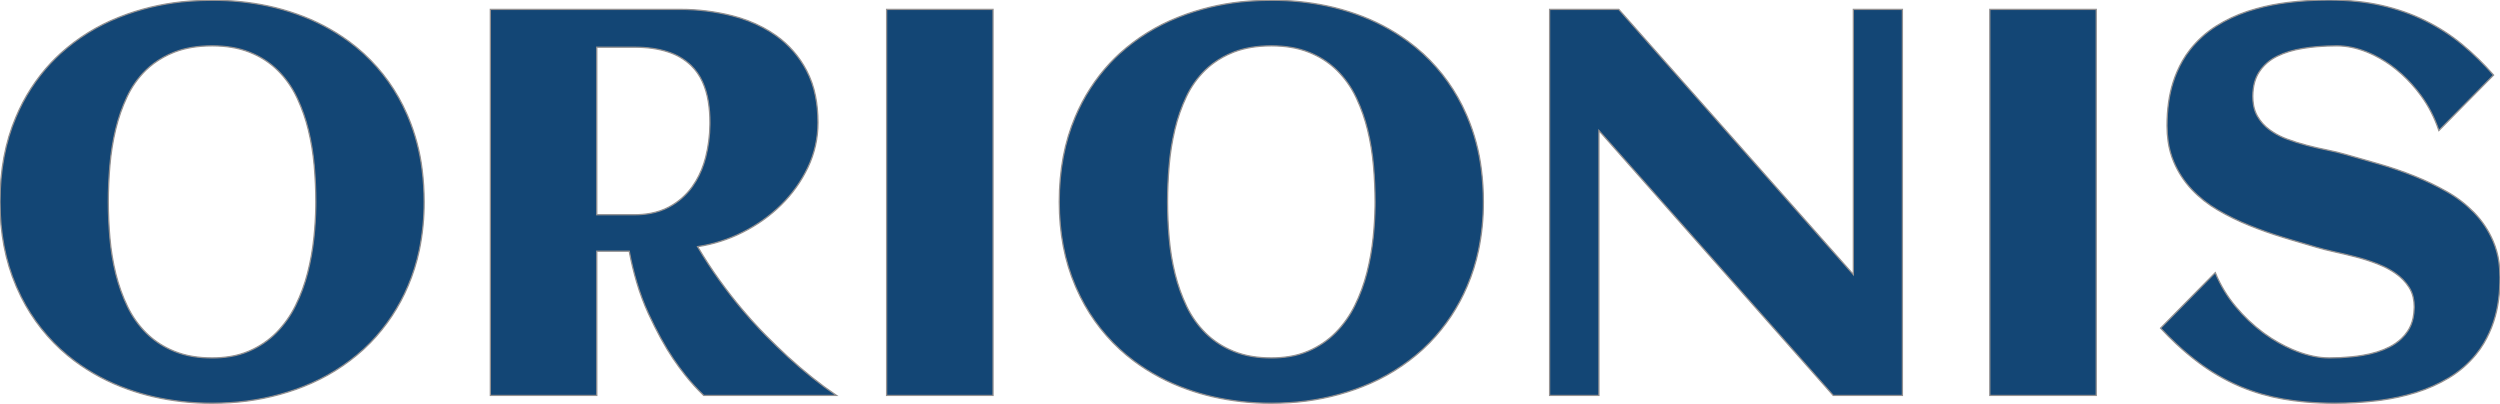
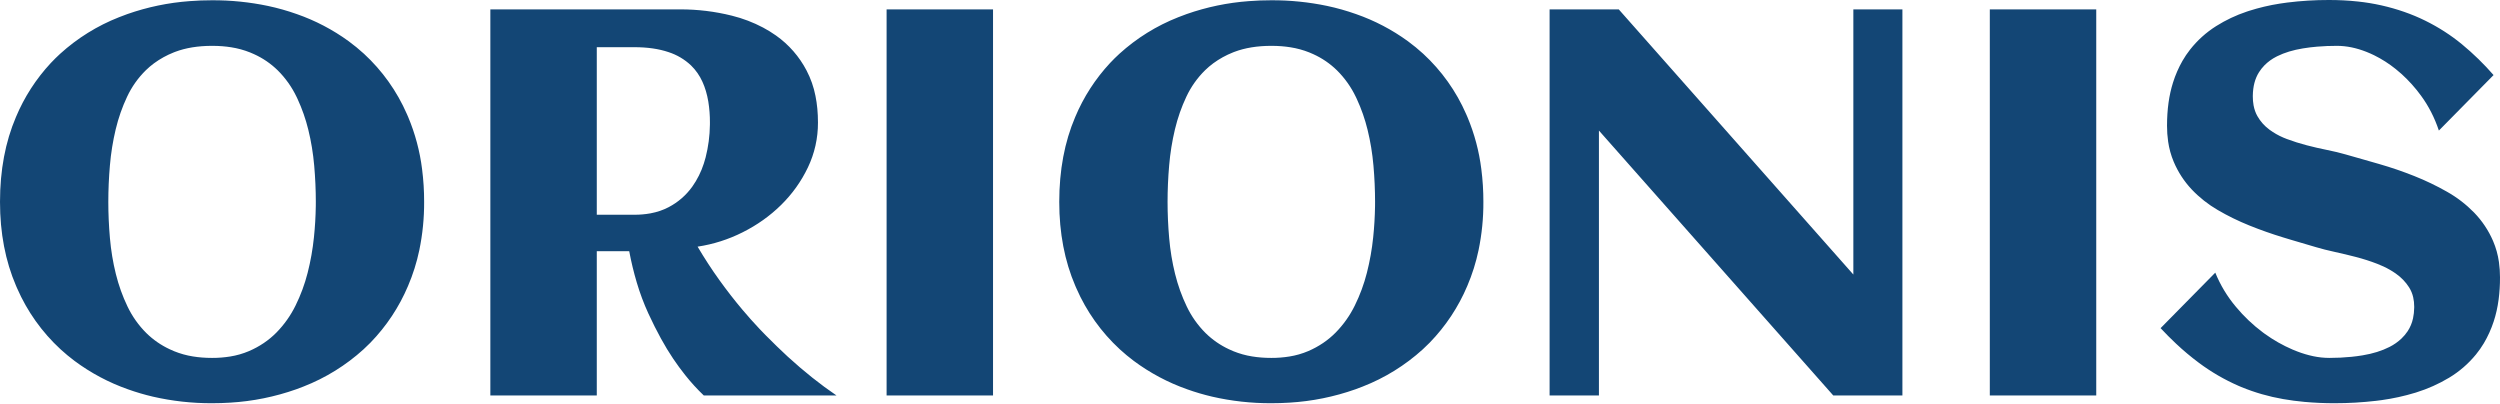
<svg xmlns="http://www.w3.org/2000/svg" width="1821.292" height="293.753" viewBox="0 0 1821.292 293.753">
-   <g id="svgGroup" stroke-linecap="round" fill-rule="evenodd" font-size="9pt" stroke="#949191" stroke-width="0.25mm" fill="#134675" style="stroke:#949191;stroke-width:0.25mm;fill:#134675">
+   <g id="svgGroup" stroke-linecap="round" fill-rule="evenodd" font-size="9pt" fill="#134675" style="fill:#134675">
    <path d="M 1164.846 95.118 L 1164.846 288.087 L 1128.908 288.087 L 1128.908 6.837 L 1179.299 6.837 L 1350.197 200.001 L 1350.197 6.837 L 1385.939 6.837 L 1385.939 288.087 L 1335.549 288.087 L 1164.846 95.118 Z M 1574.025 239.063 L 1613.869 198.633 A 93.138 93.138 0 0 0 1628.908 223.536 A 115.082 115.082 0 0 0 1648.483 242.127 A 107.22 107.22 0 0 0 1649.904 243.165 A 105.753 105.753 0 0 0 1670.191 254.667 A 97.097 97.097 0 0 0 1673.635 256.055 A 76.067 76.067 0 0 0 1685.234 259.497 A 57.229 57.229 0 0 0 1696.877 260.743 A 159.199 159.199 0 0 0 1713.123 259.944 A 133.875 133.875 0 0 0 1721.096 258.887 Q 1732.424 257.032 1740.822 252.735 A 36.623 36.623 0 0 0 1749.522 246.634 A 32.095 32.095 0 0 0 1754.006 241.309 A 27.224 27.224 0 0 0 1757.939 231.859 Q 1758.738 228.213 1758.788 224.002 A 47.594 47.594 0 0 0 1758.791 223.438 A 30.304 30.304 0 0 0 1758.036 216.513 A 23.062 23.062 0 0 0 1755.08 209.376 Q 1751.369 203.516 1745.412 199.317 A 58.954 58.954 0 0 0 1736.437 194.143 A 70.341 70.341 0 0 0 1731.838 192.188 A 143.632 143.632 0 0 0 1716.311 187.208 A 408.656 408.656 0 0 0 1700.783 183.497 Q 1693.166 181.837 1687.307 180.079 A 1597.078 1597.078 0 0 1 1669.472 174.824 A 1814.496 1814.496 0 0 1 1663.283 172.95 A 298.117 298.117 0 0 1 1638.674 164.258 Q 1626.564 159.376 1615.725 153.028 A 85.178 85.178 0 0 1 1596.682 137.989 A 67.901 67.901 0 0 1 1583.596 117.872 A 59.529 59.529 0 0 1 1579.519 103.099 A 78.814 78.814 0 0 1 1578.713 91.602 Q 1578.713 73.829 1583.107 60.059 A 80.248 80.248 0 0 1 1589.96 44.349 A 68.319 68.319 0 0 1 1595.51 36.133 Q 1603.518 25.977 1614.455 19.044 A 103.355 103.355 0 0 1 1636.851 8.446 A 114.929 114.929 0 0 1 1638.479 7.911 A 150.344 150.344 0 0 1 1660.839 2.634 A 170.074 170.074 0 0 1 1666.311 1.856 A 241.519 241.519 0 0 1 1696.486 0.001 A 197.402 197.402 0 0 1 1717.824 1.103 A 151.817 151.817 0 0 1 1734.865 3.907 Q 1752.15 7.813 1766.799 15.04 Q 1781.447 22.266 1793.654 32.325 A 195.451 195.451 0 0 1 1816.604 54.688 L 1776.76 95.118 Q 1772.072 81.055 1763.772 69.727 A 103.761 103.761 0 0 0 1749.669 53.994 A 93.318 93.318 0 0 0 1745.314 50.294 A 85.514 85.514 0 0 0 1729.531 40.223 A 76.475 76.475 0 0 0 1724.025 37.794 Q 1712.893 33.399 1702.541 33.399 A 171.005 171.005 0 0 0 1688.06 33.986 A 134.346 134.346 0 0 0 1677.736 35.255 Q 1666.989 37.015 1659.142 40.885 A 47.484 47.484 0 0 0 1658.303 41.309 A 33.517 33.517 0 0 0 1649.674 47.609 A 30.189 30.189 0 0 0 1645.705 52.637 Q 1641.336 59.571 1641.216 69.739 A 48.871 48.871 0 0 0 1641.213 70.313 A 35.56 35.56 0 0 0 1641.761 76.718 Q 1642.562 81.092 1644.533 84.571 A 31.658 31.658 0 0 0 1653.42 94.532 A 50.471 50.471 0 0 0 1663.432 100.23 A 57.958 57.958 0 0 0 1666.018 101.27 Q 1673.049 103.907 1680.568 105.86 A 268.567 268.567 0 0 0 1695.412 109.278 A 184.273 184.273 0 0 1 1702.419 110.816 A 142.916 142.916 0 0 1 1708.791 112.501 A 5672.512 5672.512 0 0 1 1720.803 115.919 A 6555.66 6555.66 0 0 1 1733.4 119.532 A 271.413 271.413 0 0 1 1758.791 128.223 Q 1771.291 133.204 1782.619 139.649 A 88.194 88.194 0 0 1 1802.407 154.842 A 83.54 83.54 0 0 1 1802.541 154.981 A 68.934 68.934 0 0 1 1816.213 175.489 A 59.73 59.73 0 0 1 1820.516 190.921 A 78.358 78.358 0 0 1 1821.291 202.149 A 122.078 122.078 0 0 1 1820.299 218.107 Q 1819.157 226.759 1816.701 234.18 A 79.436 79.436 0 0 1 1809.514 250.065 A 68.037 68.037 0 0 1 1803.811 258.204 A 75.591 75.591 0 0 1 1784.182 275.196 A 109.685 109.685 0 0 1 1760.309 285.874 A 121.326 121.326 0 0 1 1759.475 286.133 A 158.047 158.047 0 0 1 1735.096 291.485 A 177.332 177.332 0 0 1 1731.154 291.993 A 259.732 259.732 0 0 1 1700.783 293.751 A 239.408 239.408 0 0 1 1678.92 292.793 A 190.563 190.563 0 0 1 1663.283 290.723 A 144.931 144.931 0 0 1 1632.859 281.957 A 134.979 134.979 0 0 1 1630.959 281.153 A 146.297 146.297 0 0 1 1601.857 264.258 A 188.787 188.787 0 0 1 1585.309 250.382 A 238.809 238.809 0 0 1 1574.025 239.063 Z M 434.768 183.008 L 434.768 288.087 L 357.229 288.087 L 357.229 6.837 L 495.51 6.837 A 153.281 153.281 0 0 1 533.205 11.426 A 100.234 100.234 0 0 1 555.957 20.102 A 88.42 88.42 0 0 1 565.334 25.88 A 72.09 72.09 0 0 1 587.6 51.368 A 68.013 68.013 0 0 1 594.077 69.844 Q 595.9 78.821 595.9 89.258 A 74.933 74.933 0 0 1 588.576 121.973 Q 581.252 137.305 569.045 149.317 Q 556.838 161.329 541.018 169.239 A 109.005 109.005 0 0 1 508.205 179.688 Q 515.822 192.579 524.123 204.102 Q 532.424 215.626 540.92 225.684 A 333.993 333.993 0 0 0 553.346 239.615 A 288.501 288.501 0 0 0 557.814 244.239 Q 566.213 252.735 573.83 259.766 Q 591.799 276.173 609.377 288.087 L 512.697 288.087 A 146.363 146.363 0 0 1 499.194 273.283 A 184.849 184.849 0 0 1 490.432 261.329 Q 481.447 248.048 472.365 228.419 A 169.408 169.408 0 0 1 463.901 205.827 A 226.972 226.972 0 0 1 458.4 183.008 L 434.768 183.008 Z M 305.482 182.226 A 169.617 169.617 0 0 0 308.986 147.071 A 184.292 184.292 0 0 0 307.485 123.169 A 143.643 143.643 0 0 0 297.365 85.255 A 150.568 150.568 0 0 0 296.444 83.139 A 130.827 130.827 0 0 0 265.139 39.161 A 133.629 133.629 0 0 0 254.001 30.027 A 146.019 146.019 0 0 0 216.213 10.255 A 167.017 167.017 0 0 0 195.202 4.324 A 194.352 194.352 0 0 0 154.494 0.196 A 209.91 209.91 0 0 0 138.112 0.825 A 175.872 175.872 0 0 0 92.775 10.255 A 162.486 162.486 0 0 0 86.673 12.56 A 139.971 139.971 0 0 0 43.85 39.161 A 126.396 126.396 0 0 0 37.032 45.888 A 133.252 133.252 0 0 0 11.623 85.255 Q 0.002 112.501 0.002 147.071 Q 0.002 181.055 11.721 208.301 A 151.582 151.582 0 0 0 12.462 209.996 A 132.413 132.413 0 0 0 44.143 254.493 A 135.503 135.503 0 0 0 54.266 262.891 A 146.887 146.887 0 0 0 93.166 283.594 A 165.96 165.96 0 0 0 111.44 288.977 A 188.69 188.69 0 0 0 154.494 293.751 A 205.754 205.754 0 0 0 167.71 293.332 A 175.13 175.13 0 0 0 215.822 283.594 A 163.763 163.763 0 0 0 221.065 281.613 A 141.763 141.763 0 0 0 264.846 254.493 A 128.506 128.506 0 0 0 269.881 249.627 A 134.058 134.058 0 0 0 297.268 208.301 A 138.185 138.185 0 0 0 305.482 182.226 Z M 1077.161 182.226 A 169.617 169.617 0 0 0 1080.666 147.071 A 184.292 184.292 0 0 0 1079.165 123.169 A 143.643 143.643 0 0 0 1069.045 85.255 A 150.568 150.568 0 0 0 1068.123 83.139 A 130.827 130.827 0 0 0 1036.818 39.161 A 133.629 133.629 0 0 0 1025.681 30.027 A 146.019 146.019 0 0 0 987.893 10.255 A 167.017 167.017 0 0 0 966.882 4.324 A 194.352 194.352 0 0 0 926.174 0.196 A 209.91 209.91 0 0 0 909.792 0.825 A 175.872 175.872 0 0 0 864.455 10.255 A 162.486 162.486 0 0 0 858.352 12.56 A 139.971 139.971 0 0 0 815.529 39.161 A 126.396 126.396 0 0 0 808.712 45.888 A 133.252 133.252 0 0 0 783.303 85.255 Q 771.682 112.501 771.682 147.071 Q 771.682 181.055 783.4 208.301 A 151.582 151.582 0 0 0 784.142 209.996 A 132.413 132.413 0 0 0 815.822 254.493 A 135.503 135.503 0 0 0 825.945 262.891 A 146.887 146.887 0 0 0 864.846 283.594 A 165.96 165.96 0 0 0 883.12 288.977 A 188.69 188.69 0 0 0 926.174 293.751 A 205.754 205.754 0 0 0 939.39 293.332 A 175.13 175.13 0 0 0 987.502 283.594 A 163.763 163.763 0 0 0 992.745 281.613 A 141.763 141.763 0 0 0 1036.525 254.493 A 128.506 128.506 0 0 0 1041.561 249.627 A 134.058 134.058 0 0 0 1068.947 208.301 A 138.185 138.185 0 0 0 1077.161 182.226 Z M 723.439 6.837 L 723.439 288.087 L 645.9 288.087 L 645.9 6.837 L 723.439 6.837 Z M 1527.15 6.837 L 1527.15 288.087 L 1449.611 288.087 L 1449.611 6.837 L 1527.15 6.837 Z M 230.08 147.071 Q 230.08 134.18 228.908 120.704 Q 227.736 107.227 224.611 94.532 A 122.108 122.108 0 0 0 216.778 72.101 A 113.474 113.474 0 0 0 216.115 70.704 A 69.558 69.558 0 0 0 202.346 51.27 A 59.905 59.905 0 0 0 185.032 39.435 A 69.705 69.705 0 0 0 182.131 38.184 A 63.027 63.027 0 0 0 168.446 34.45 Q 162.114 33.432 154.957 33.4 A 104.026 104.026 0 0 0 154.494 33.399 Q 139.182 33.399 127.62 37.773 A 55.817 55.817 0 0 0 126.564 38.184 A 64.348 64.348 0 0 0 112.142 46.157 A 56.998 56.998 0 0 0 106.252 51.173 A 66.606 66.606 0 0 0 92.58 70.508 Q 87.307 81.641 84.279 94.239 A 177.042 177.042 0 0 0 80.08 120.411 Q 78.908 133.985 78.908 147.071 Q 78.908 159.962 80.08 173.438 Q 81.252 186.915 84.377 199.512 Q 87.502 212.11 92.873 223.243 A 69.558 69.558 0 0 0 106.643 242.676 A 60.998 60.998 0 0 0 123.602 254.419 A 71.094 71.094 0 0 0 126.857 255.86 A 62.04 62.04 0 0 0 140.542 259.67 Q 147.078 260.743 154.494 260.743 A 80.878 80.878 0 0 0 167.675 259.72 A 58.708 58.708 0 0 0 181.447 255.762 Q 192.971 250.782 201.369 242.286 A 75.533 75.533 0 0 0 215.334 222.559 A 121.022 121.022 0 0 0 224.123 198.731 A 177.693 177.693 0 0 0 228.713 172.852 A 254.953 254.953 0 0 0 230.059 150.208 A 231.277 231.277 0 0 0 230.08 147.071 Z M 1001.76 147.071 Q 1001.76 134.18 1000.588 120.704 Q 999.416 107.227 996.291 94.532 A 122.108 122.108 0 0 0 988.458 72.101 A 113.474 113.474 0 0 0 987.795 70.704 A 69.558 69.558 0 0 0 974.025 51.27 A 59.905 59.905 0 0 0 956.711 39.435 A 69.705 69.705 0 0 0 953.811 38.184 A 63.027 63.027 0 0 0 940.126 34.45 Q 933.794 33.432 926.636 33.4 A 104.026 104.026 0 0 0 926.174 33.399 Q 910.862 33.399 899.299 37.773 A 55.817 55.817 0 0 0 898.244 38.184 A 64.348 64.348 0 0 0 883.822 46.157 A 56.998 56.998 0 0 0 877.932 51.173 A 66.606 66.606 0 0 0 864.26 70.508 Q 858.986 81.641 855.959 94.239 A 177.042 177.042 0 0 0 851.76 120.411 Q 850.588 133.985 850.588 147.071 Q 850.588 159.962 851.76 173.438 Q 852.932 186.915 856.057 199.512 Q 859.182 212.11 864.553 223.243 A 69.558 69.558 0 0 0 878.322 242.676 A 60.998 60.998 0 0 0 895.281 254.419 A 71.094 71.094 0 0 0 898.537 255.86 A 62.04 62.04 0 0 0 912.222 259.67 Q 918.758 260.743 926.174 260.743 A 80.878 80.878 0 0 0 939.355 259.72 A 58.708 58.708 0 0 0 953.127 255.762 Q 964.65 250.782 973.049 242.286 A 75.533 75.533 0 0 0 987.014 222.559 A 121.022 121.022 0 0 0 995.803 198.731 A 177.693 177.693 0 0 0 1000.393 172.852 A 254.953 254.953 0 0 0 1001.738 150.208 A 231.277 231.277 0 0 0 1001.76 147.071 Z M 462.111 34.376 L 434.768 34.376 L 434.768 156.446 L 462.111 156.446 A 64.519 64.519 0 0 0 473.925 155.418 Q 481.135 154.075 487.022 150.978 A 40.766 40.766 0 0 0 487.209 150.88 A 49.005 49.005 0 0 0 504.299 136.036 A 61.955 61.955 0 0 0 512.754 119.136 A 73.024 73.024 0 0 0 514.064 114.649 A 100.619 100.619 0 0 0 517.177 90.914 A 111.972 111.972 0 0 0 517.189 89.258 A 92.208 92.208 0 0 0 516.008 73.955 Q 514.648 65.898 511.726 59.547 A 38.914 38.914 0 0 0 503.42 47.657 A 43.169 43.169 0 0 0 487.01 37.96 Q 476.419 34.376 462.111 34.376 Z" vector-effect="non-scaling-stroke" />
  </g>
</svg>
